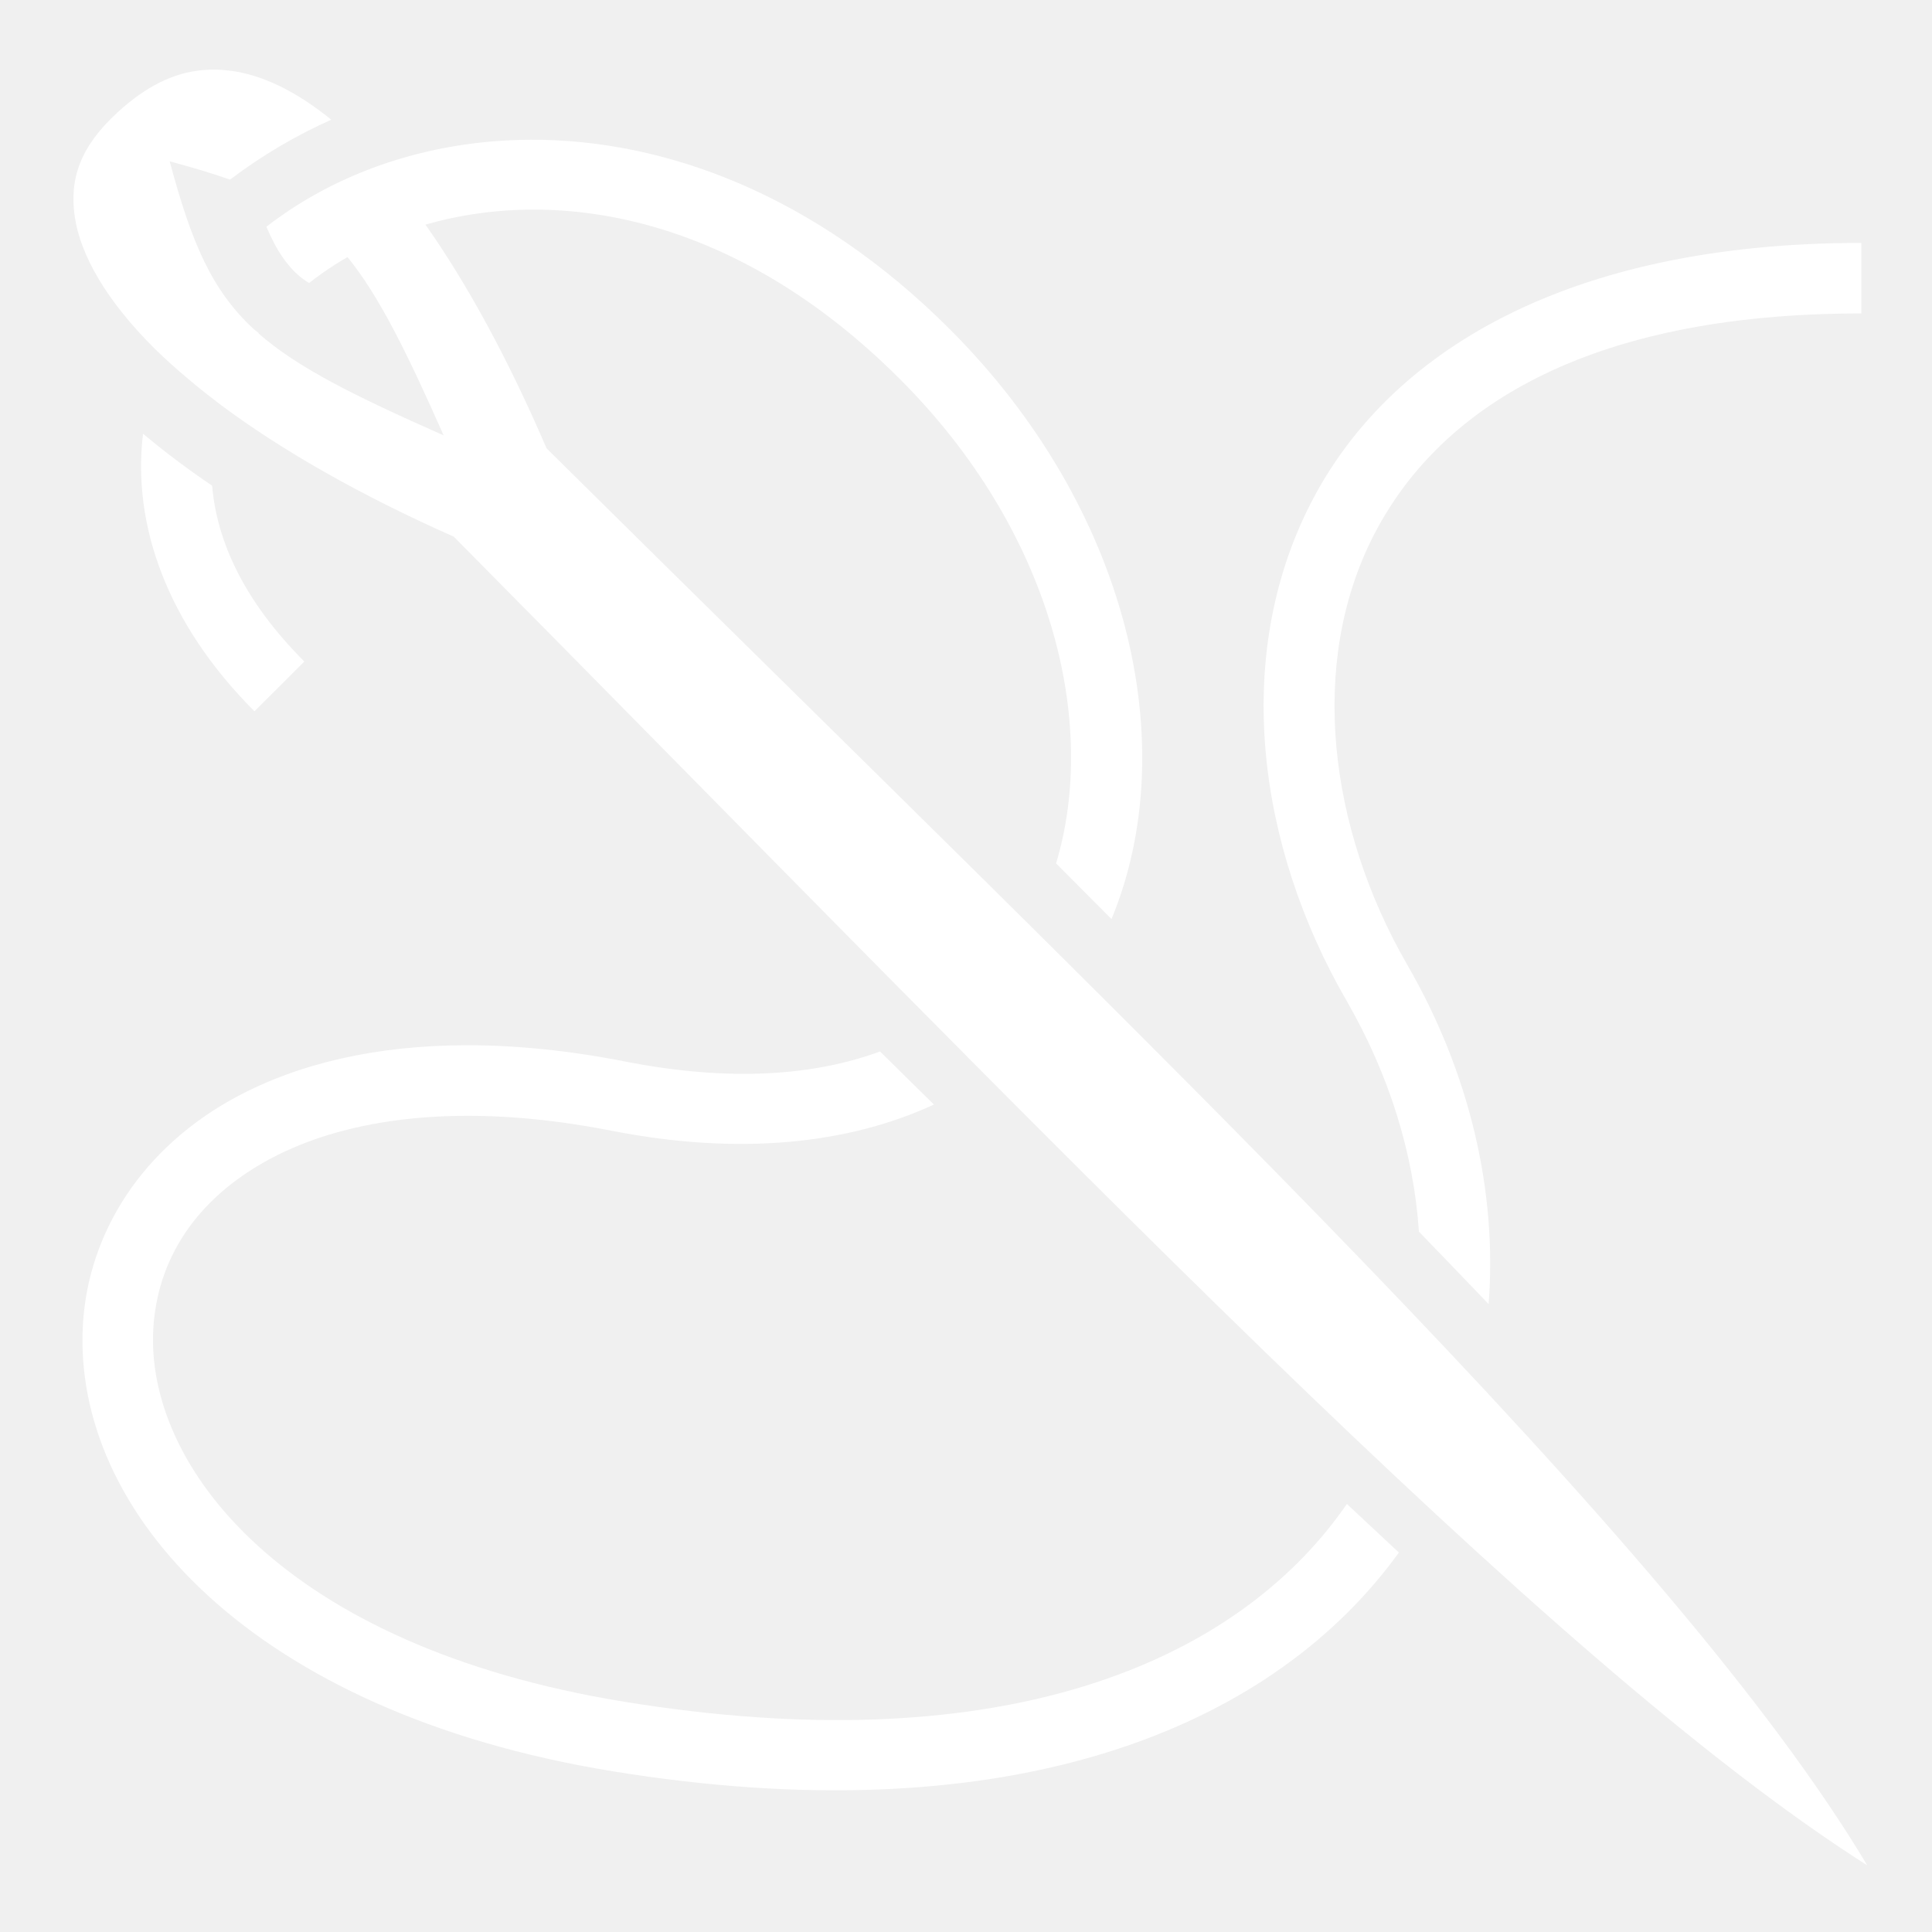
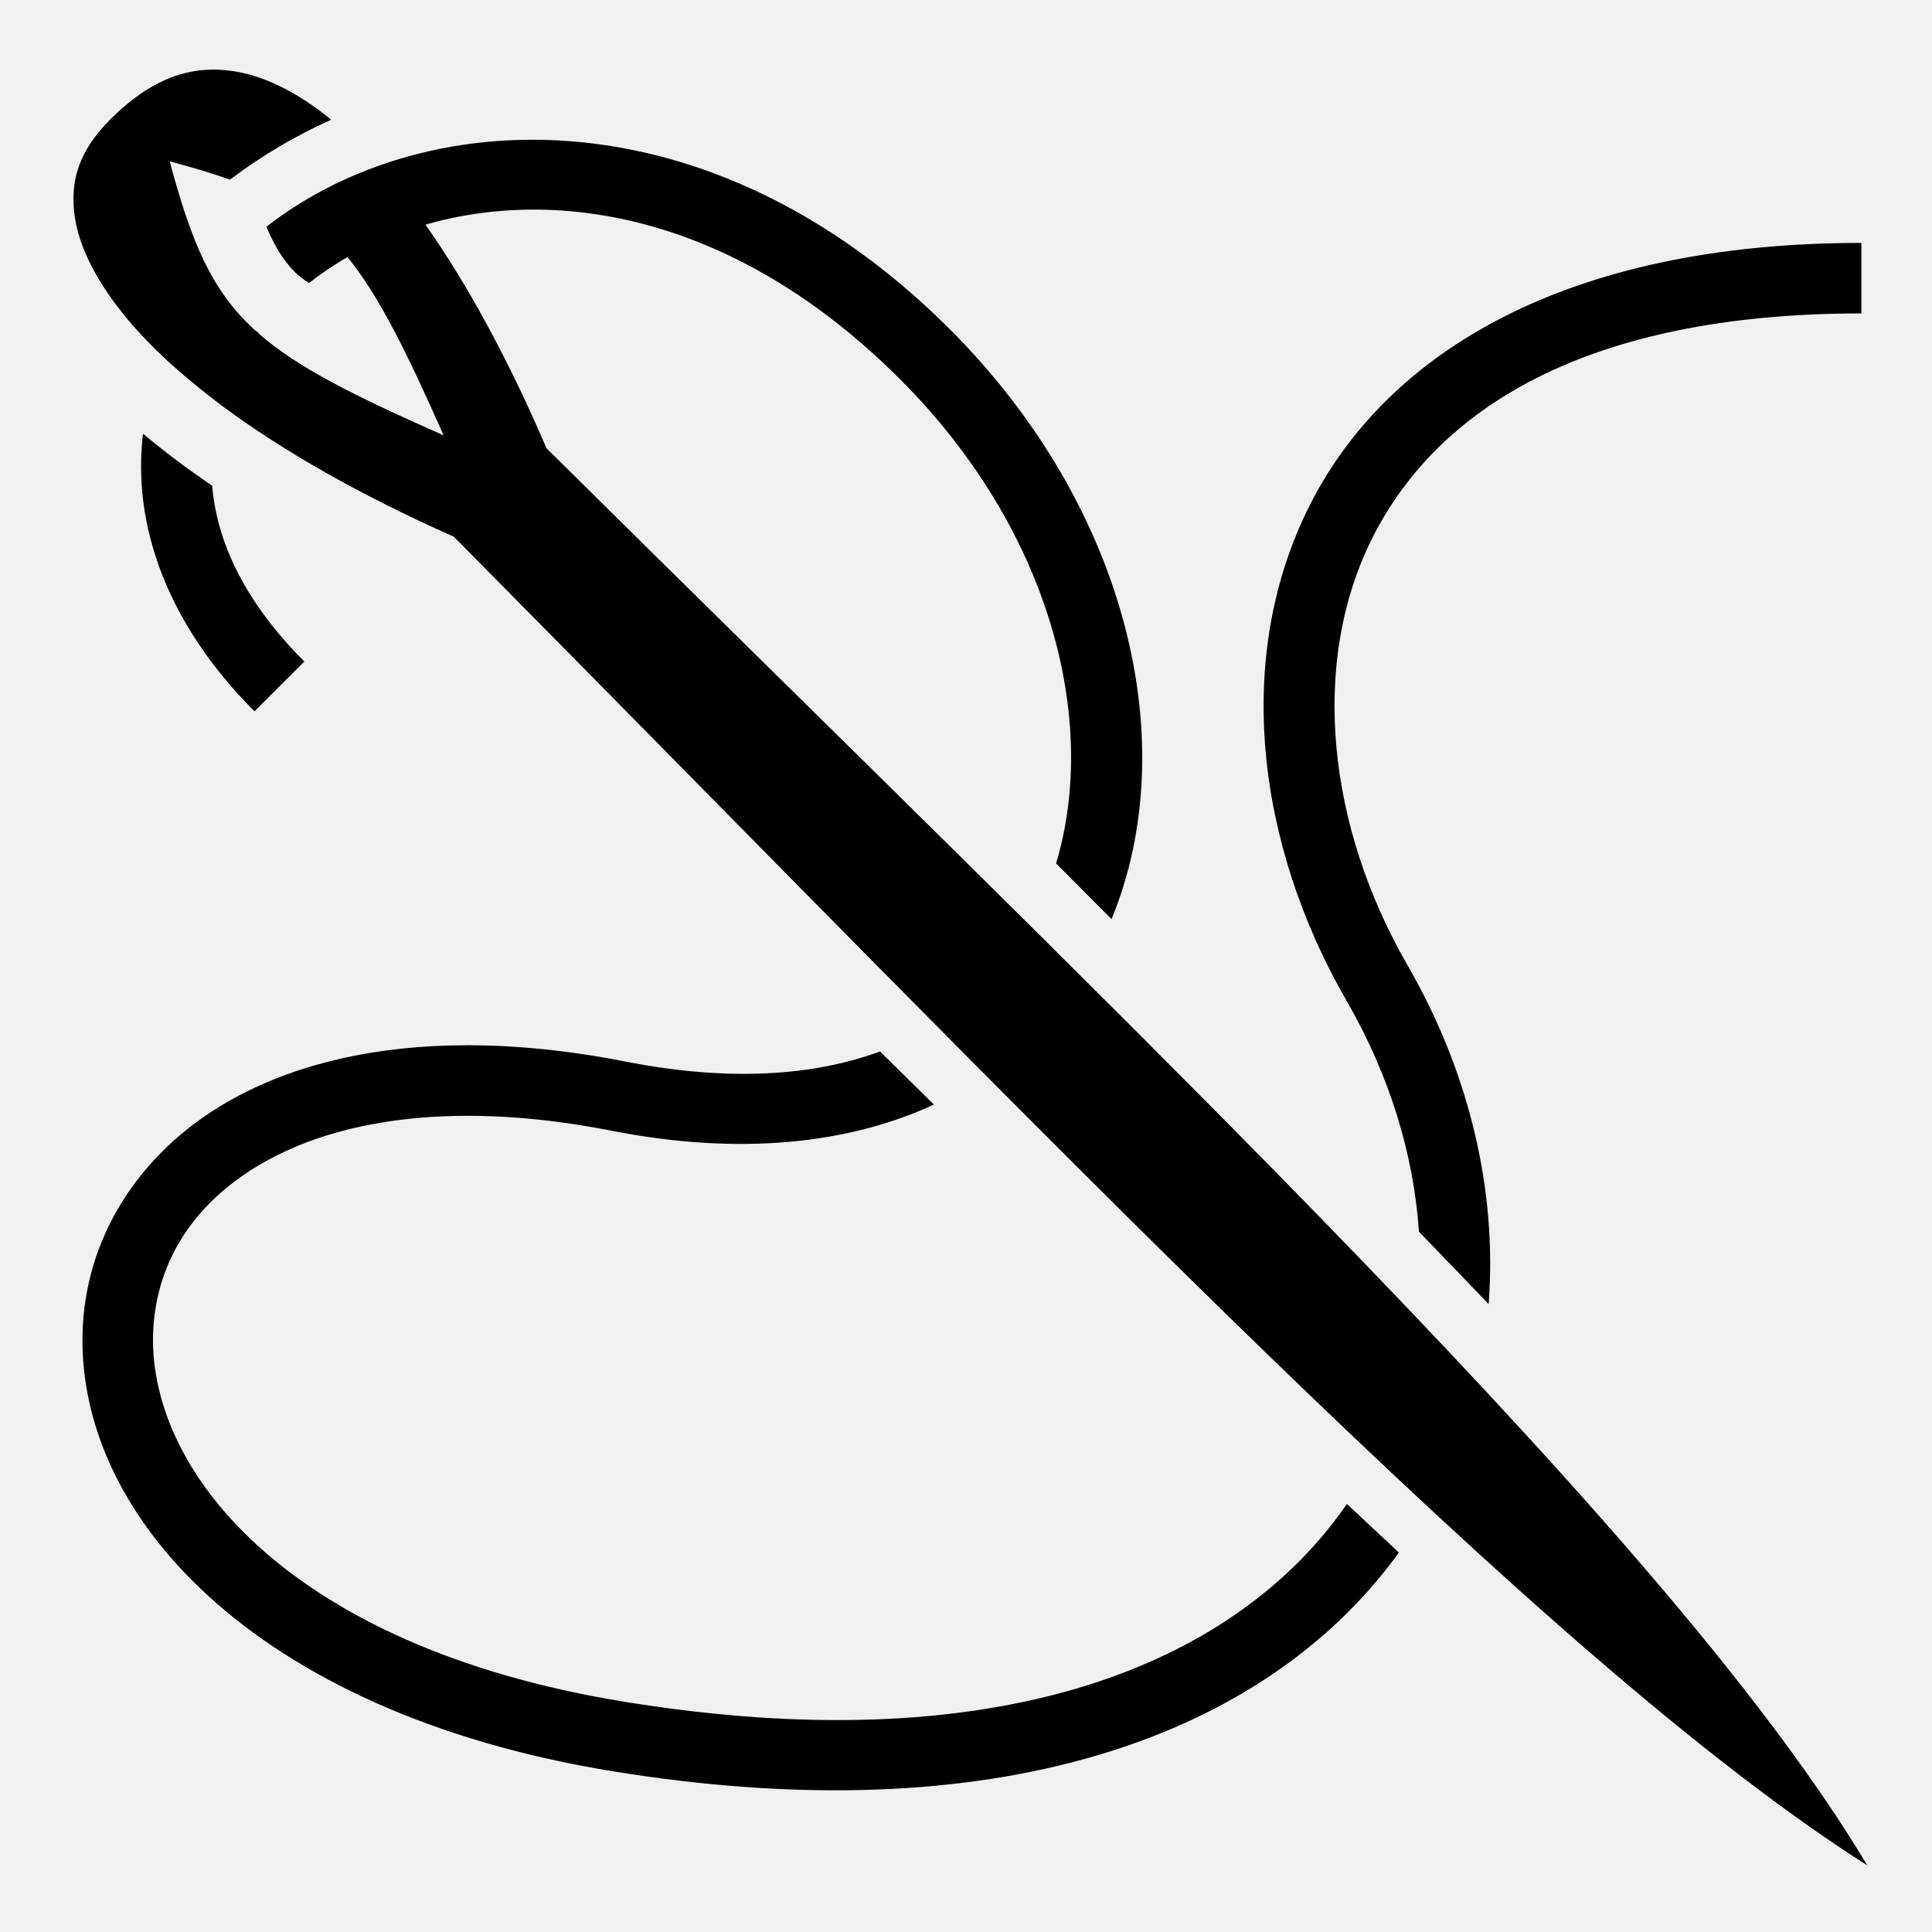
<svg xmlns="http://www.w3.org/2000/svg" viewBox="0 0 512 512" style="height: 512px; width: 512px;">
  <g class="" transform="translate(0,0)" style="">
-     <path d="M56.813 18.438c-.47-.005-.938.014-1.407.03-.625.023-1.252.066-1.875.126-7.468.72-14.682 4.148-22.31 11.125-9.985 9.128-12.863 17.66-11.407 27.718 1.455 10.056 8.353 22.236 21.125 34.906 2.895 2.872 6.126 5.737 9.593 8.625 1.27 1.055 2.565 2.13 3.907 3.186 1.122.882 2.266 1.775 3.438 2.656.232.175.454.358.688.532C74.71 119.38 95.558 131.28 120.25 142.22c159.723 161.31 288.815 297.553 374.594 352.124-51.11-85.624-187.432-214.62-350-375.531-10.23-23.802-21.115-43.71-32.094-59.282 35.46-10.19 82.517-2.294 125.75 40.94 40.243 40.242 52.642 90.776 41.375 128.343 4.89 4.914 9.883 9.913 14.688 14.75 19.07-46.1 4.573-108.895-42.844-156.313-35.694-35.693-75.48-50.324-111.032-50.22-1.147.005-2.3.03-3.438.064-21.844.65-41.957 6.898-58.344 17.187-2.884 1.812-5.663 3.757-8.312 5.814 1.33 3.094 2.758 5.884 4.406 8.218 1.92 2.72 4.004 4.936 6.906 6.688 2.202-1.717 4.498-3.375 6.938-4.906 1.063-.668 2.145-1.34 3.25-1.97 8.196 10.088 15.465 24.624 25.47 47.25-23.907-10.568-38.822-18.04-49.033-27 .024-.03.04-.063.064-.093-.433-.33-.867-.655-1.28-1-.013-.008-.022-.02-.033-.03-11.215-10.375-16.532-22.934-22.31-44.5 5.988 1.605 11.256 3.19 16 4.844 8.53-6.46 17.51-11.71 26.81-15.875-9.5-7.738-18.552-11.93-26.686-12.97-1.443-.185-2.87-.3-4.282-.313zM493.28 64.374c-77.985 0-125.587 28.886-146.124 69.406-20.536 40.52-13.994 90.39 9.688 131.407 11.385 19.72 17.807 40.687 19.187 61.22 6.27 6.475 12.425 12.867 18.47 19.187 2.31-29.955-5.072-61.35-21.47-89.75-21.13-36.602-26.155-80.112-9.186-113.594 16.97-33.481 55.94-59.188 129.437-59.188V64.376zM37.907 114.938c-2.894 23.925 6.18 50.21 29.532 73.562l13.218-13.188c-15.97-15.97-23.188-31.833-24.437-46.593-6.646-4.51-12.754-9.102-18.314-13.782zM124.062 277c-24.466-.028-45.04 4.92-61.343 13.656-24.842 13.31-39.363 35.865-40.75 60.47-2.78 49.207 44.38 102.65 140.405 118.28 101.63 16.544 170.303-9.184 205.406-54.062 1.01-1.29 1.988-2.59 2.94-3.906-4.552-4.232-9.148-8.52-13.783-12.875-1.233 1.79-2.52 3.55-3.875 5.28-29.97 38.315-90.355 62.97-187.687 47.126-90.394-14.715-126.796-62.527-124.75-98.783 1.023-18.127 10.982-34.37 30.938-45.062 19.955-10.692 50.267-15.364 90.5-7.47 34.077 6.69 62.938 3.47 85.437-6.936-4.72-4.65-9.49-9.33-14.28-14.064-17.545 6.452-39.89 8.088-67.564 2.656-14.895-2.923-28.778-4.297-41.594-4.312z" fill="#fff" fill-opacity="1" />
+     <path d="M56.813 18.438c-.47-.005-.938.014-1.407.03-.625.023-1.252.066-1.875.126-7.468.72-14.682 4.148-22.31 11.125-9.985 9.128-12.863 17.66-11.407 27.718 1.455 10.056 8.353 22.236 21.125 34.906 2.895 2.872 6.126 5.737 9.593 8.625 1.27 1.055 2.565 2.13 3.907 3.186 1.122.882 2.266 1.775 3.438 2.656.232.175.454.358.688.532C74.71 119.38 95.558 131.28 120.25 142.22c159.723 161.31 288.815 297.553 374.594 352.124-51.11-85.624-187.432-214.62-350-375.531-10.23-23.802-21.115-43.71-32.094-59.282 35.46-10.19 82.517-2.294 125.75 40.94 40.243 40.242 52.642 90.776 41.375 128.343 4.89 4.914 9.883 9.913 14.688 14.75 19.07-46.1 4.573-108.895-42.844-156.313-35.694-35.693-75.48-50.324-111.032-50.22-1.147.005-2.3.03-3.438.064-21.844.65-41.957 6.898-58.344 17.187-2.884 1.812-5.663 3.757-8.312 5.814 1.33 3.094 2.758 5.884 4.406 8.218 1.92 2.72 4.004 4.936 6.906 6.688 2.202-1.717 4.498-3.375 6.938-4.906 1.063-.668 2.145-1.34 3.25-1.97 8.196 10.088 15.465 24.624 25.47 47.25-23.907-10.568-38.822-18.04-49.033-27 .024-.03.04-.063.064-.093-.433-.33-.867-.655-1.28-1-.013-.008-.022-.02-.033-.03-11.215-10.375-16.532-22.934-22.31-44.5 5.988 1.605 11.256 3.19 16 4.844 8.53-6.46 17.51-11.71 26.81-15.875-9.5-7.738-18.552-11.93-26.686-12.97-1.443-.185-2.87-.3-4.282-.313zM493.28 64.374c-77.985 0-125.587 28.886-146.124 69.406-20.536 40.52-13.994 90.39 9.688 131.407 11.385 19.72 17.807 40.687 19.187 61.22 6.27 6.475 12.425 12.867 18.47 19.187 2.31-29.955-5.072-61.35-21.47-89.75-21.13-36.602-26.155-80.112-9.186-113.594 16.97-33.481 55.94-59.188 129.437-59.188V64.376zM37.907 114.938c-2.894 23.925 6.18 50.21 29.532 73.562l13.218-13.188c-15.97-15.97-23.188-31.833-24.437-46.593-6.646-4.51-12.754-9.102-18.314-13.782zM124.062 277c-24.466-.028-45.04 4.92-61.343 13.656-24.842 13.31-39.363 35.865-40.75 60.47-2.78 49.207 44.38 102.65 140.405 118.28 101.63 16.544 170.303-9.184 205.406-54.062 1.01-1.29 1.988-2.59 2.94-3.906-4.552-4.232-9.148-8.52-13.783-12.875-1.233 1.79-2.52 3.55-3.875 5.28-29.97 38.315-90.355 62.97-187.687 47.126-90.394-14.715-126.796-62.527-124.75-98.783 1.023-18.127 10.982-34.37 30.938-45.062 19.955-10.692 50.267-15.364 90.5-7.47 34.077 6.69 62.938 3.47 85.437-6.936-4.72-4.65-9.49-9.33-14.28-14.064-17.545 6.452-39.89 8.088-67.564 2.656-14.895-2.923-28.778-4.297-41.594-4.312z" fill="currentColor" fill-opacity="1" />
  </g>
</svg>
